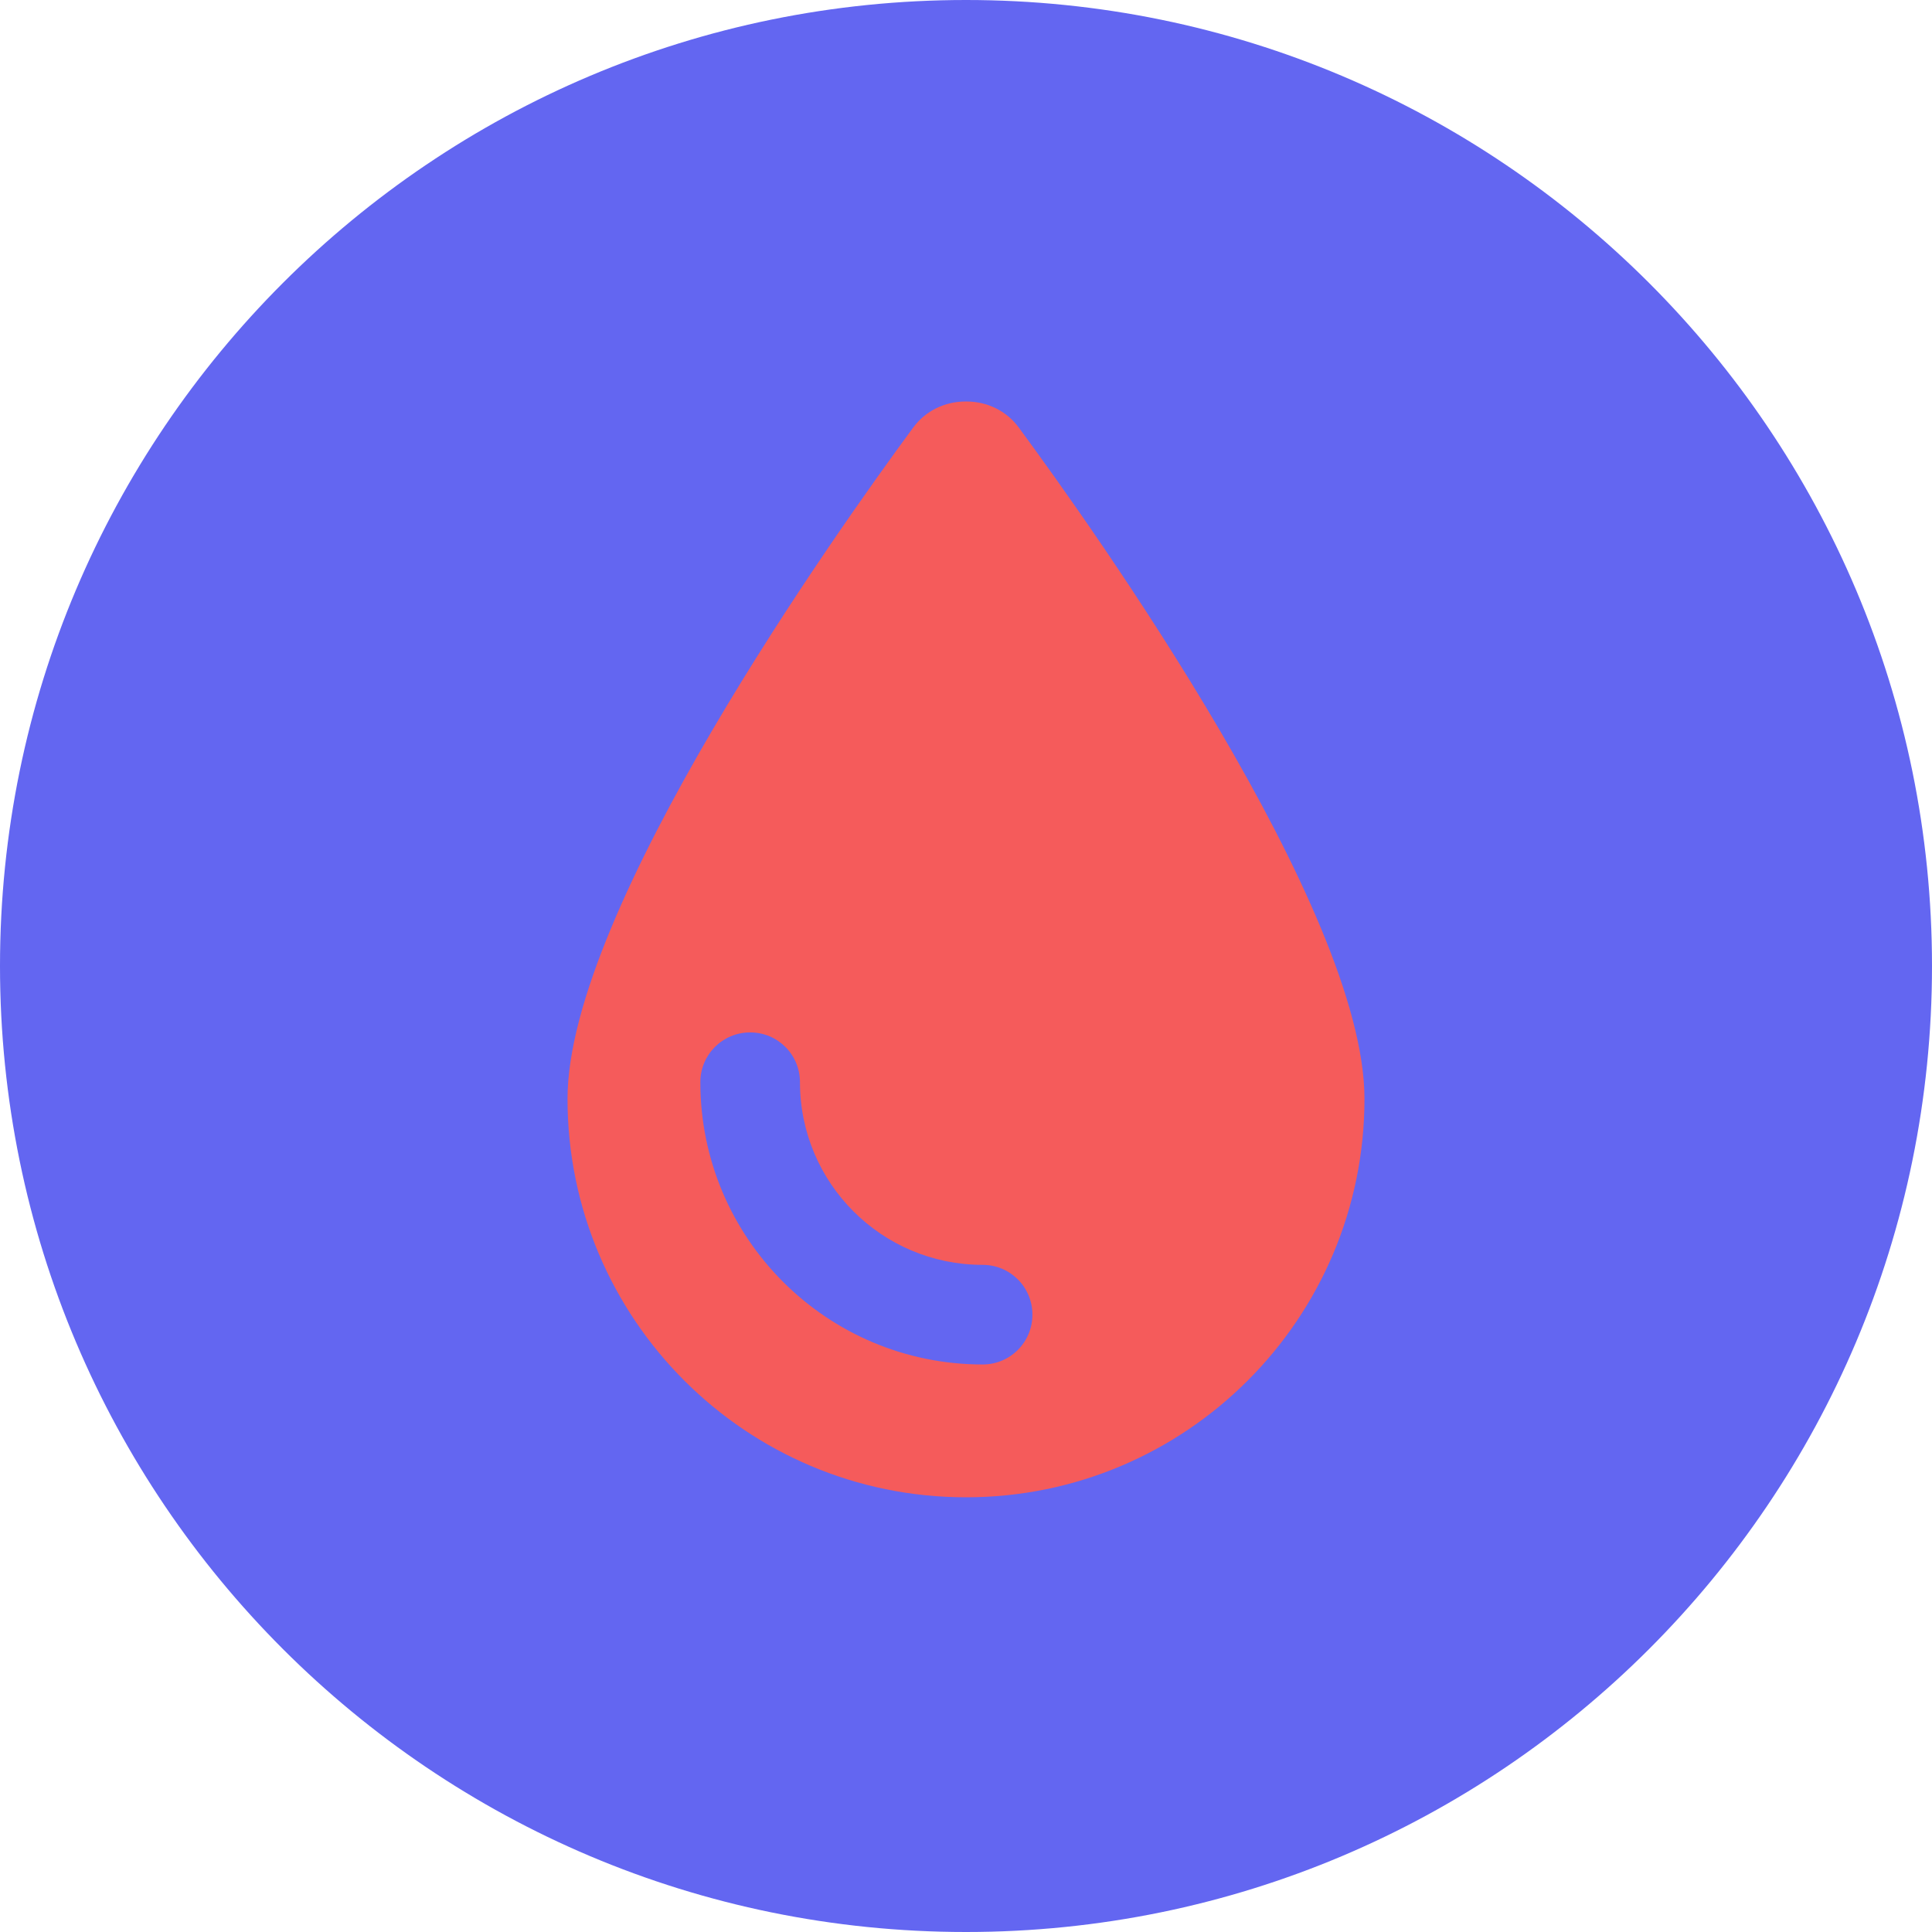
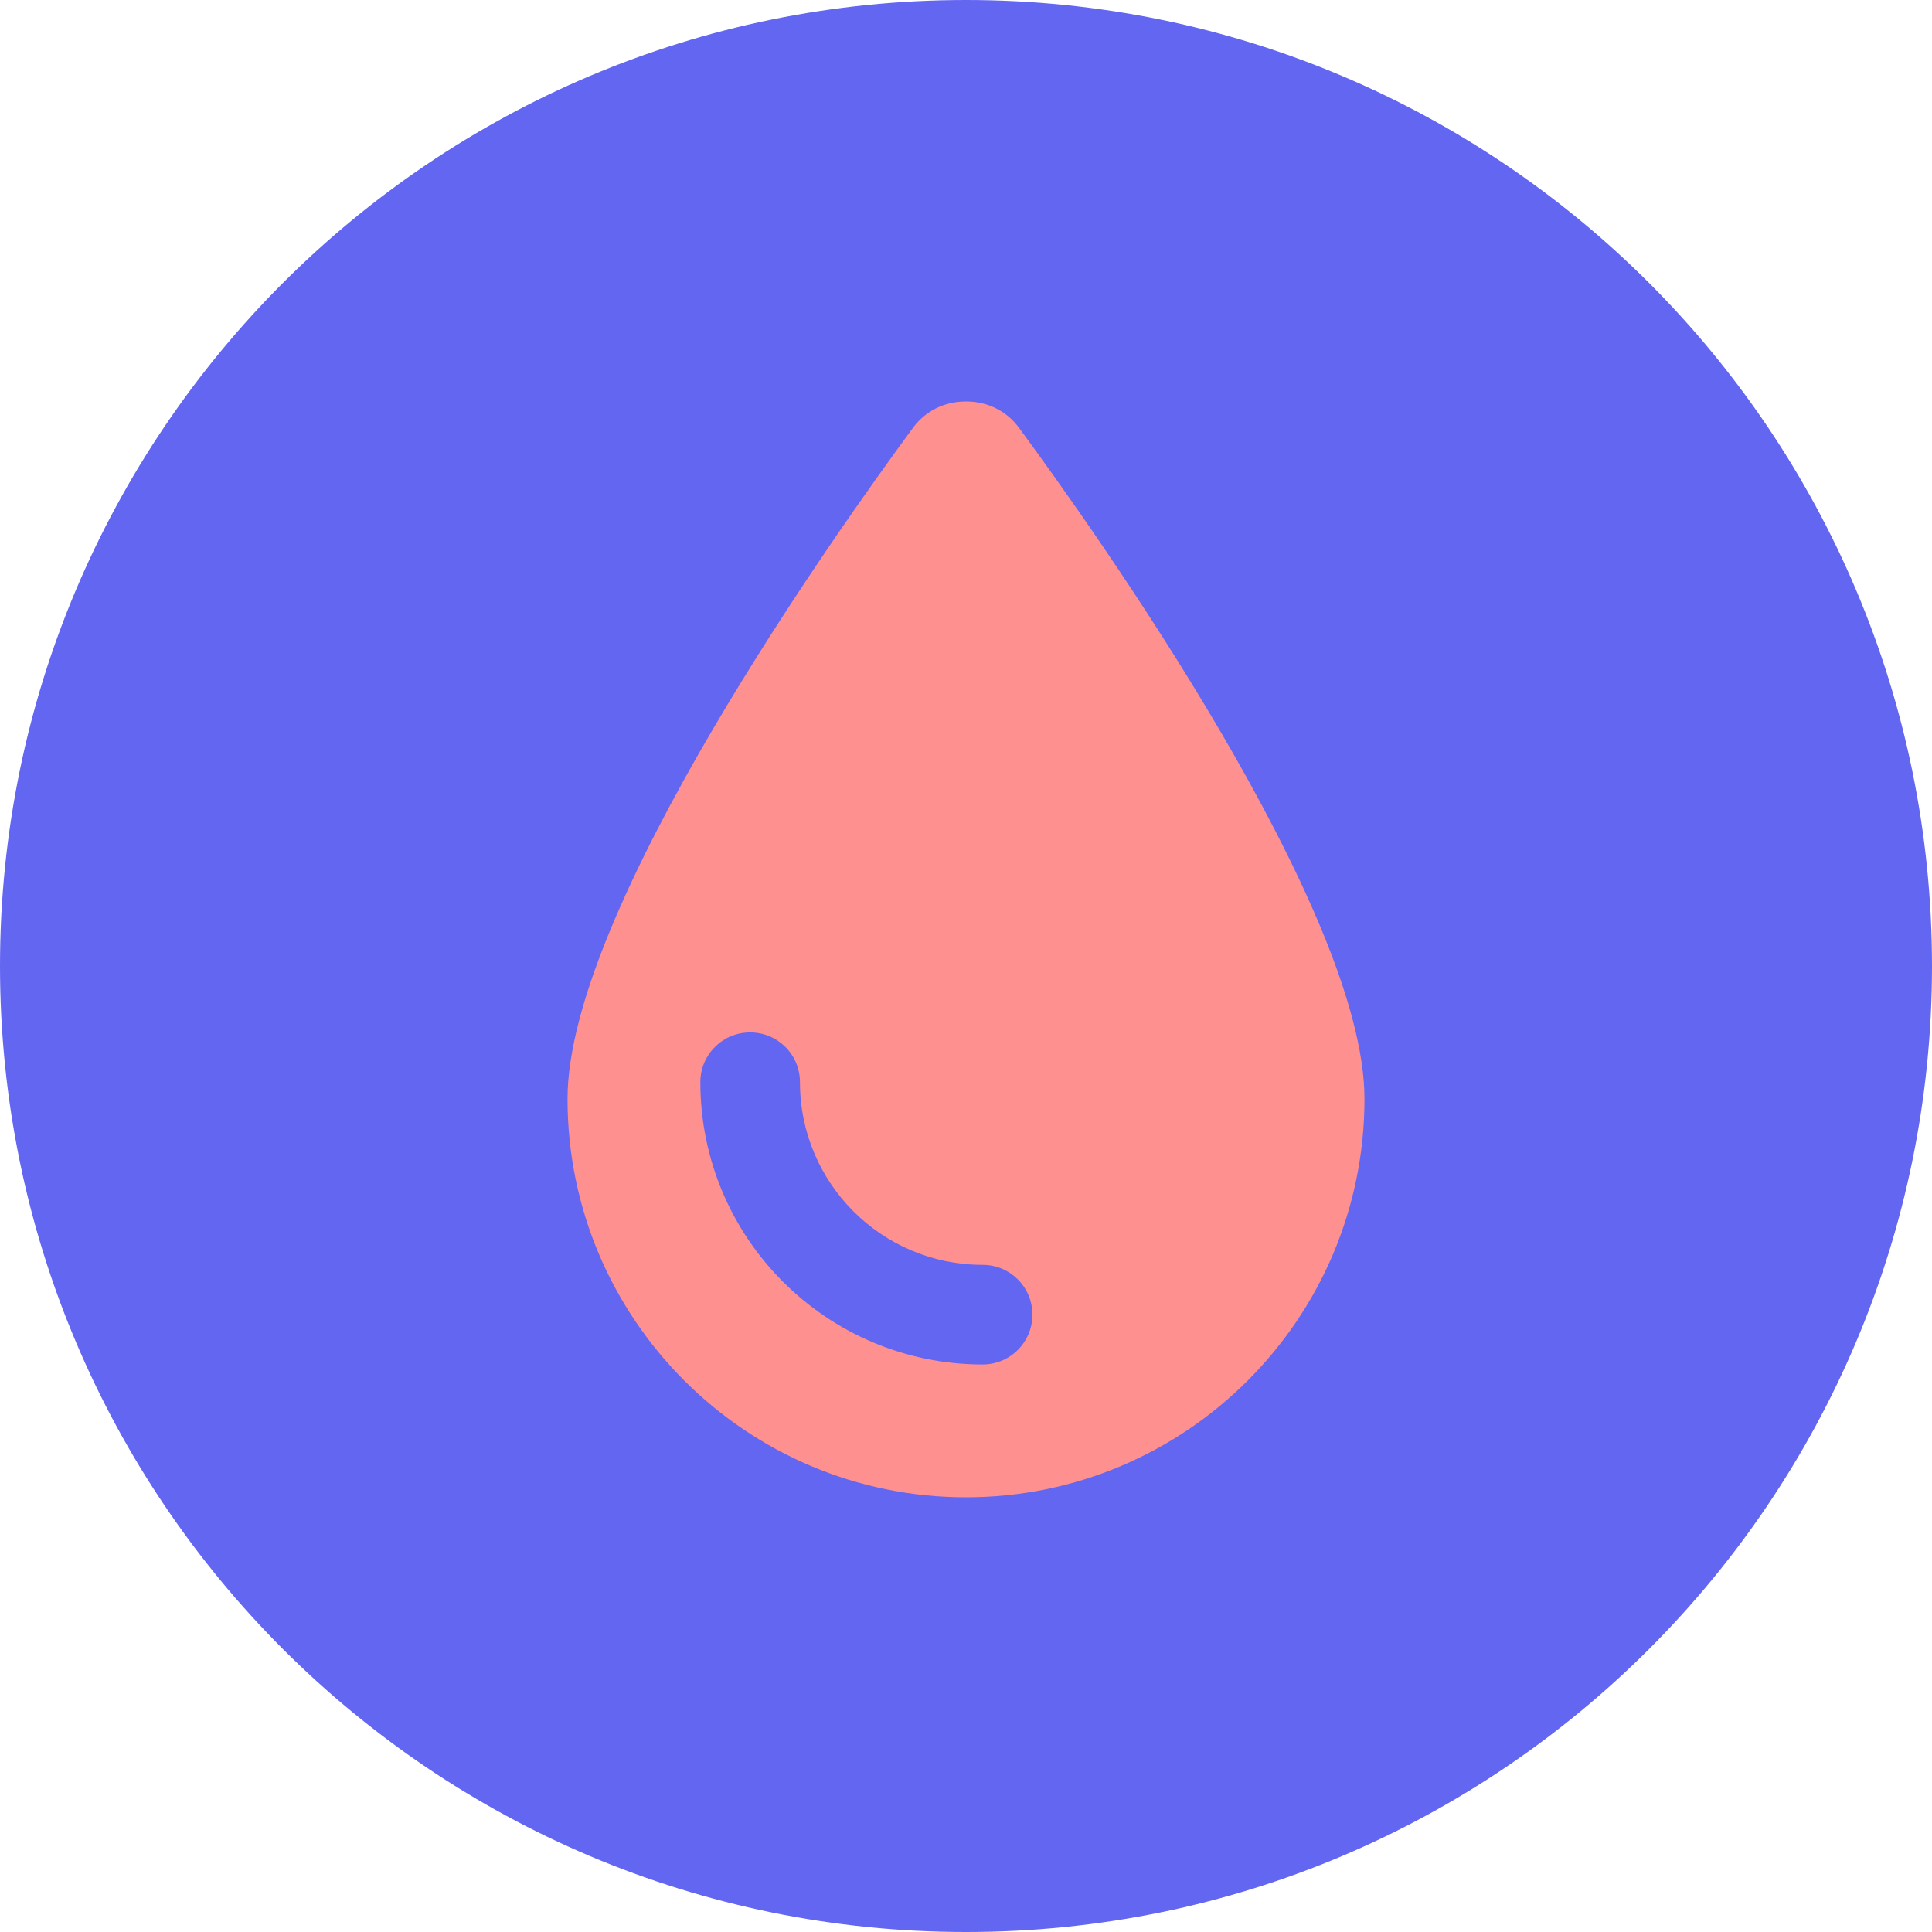
<svg xmlns="http://www.w3.org/2000/svg" viewBox="0 0 1024 1024" width="1024" height="1024">
  <circle cx="512" cy="512" r="512" fill="#6366F1" />
  <svg x="160" y="160" width="704" height="704" viewBox="0 0 640 640">
-     <path fill="#F55B5B" d="M320 576C214 576 128 490 128 384C128 292.8 258.2 109.9 294.6 60.5C300.5 52.5 309.8 48 319.8 48L320.2 48C330.2 48 339.5 52.5 345.4 60.5C381.8 109.9 512 292.8 512 384C512 490 426 576 320 576zM240 376C240 362.7 229.3 352 216 352C202.7 352 192 362.7 192 376C192 451.1 252.9 512 328 512C341.3 512 352 501.3 352 488C352 474.7 341.3 464 328 464C279.4 464 240 424.6 240 376z" />
+     <path fill="#FF9090" d="M320 576C214 576 128 490 128 384C128 292.8 258.2 109.9 294.6 60.5C300.5 52.5 309.8 48 319.8 48L320.2 48C330.2 48 339.5 52.5 345.4 60.5C381.8 109.9 512 292.8 512 384C512 490 426 576 320 576zM240 376C240 362.7 229.3 352 216 352C202.7 352 192 362.7 192 376C192 451.1 252.9 512 328 512C341.3 512 352 501.3 352 488C352 474.7 341.3 464 328 464C279.4 464 240 424.6 240 376z" />
  </svg>
</svg>
